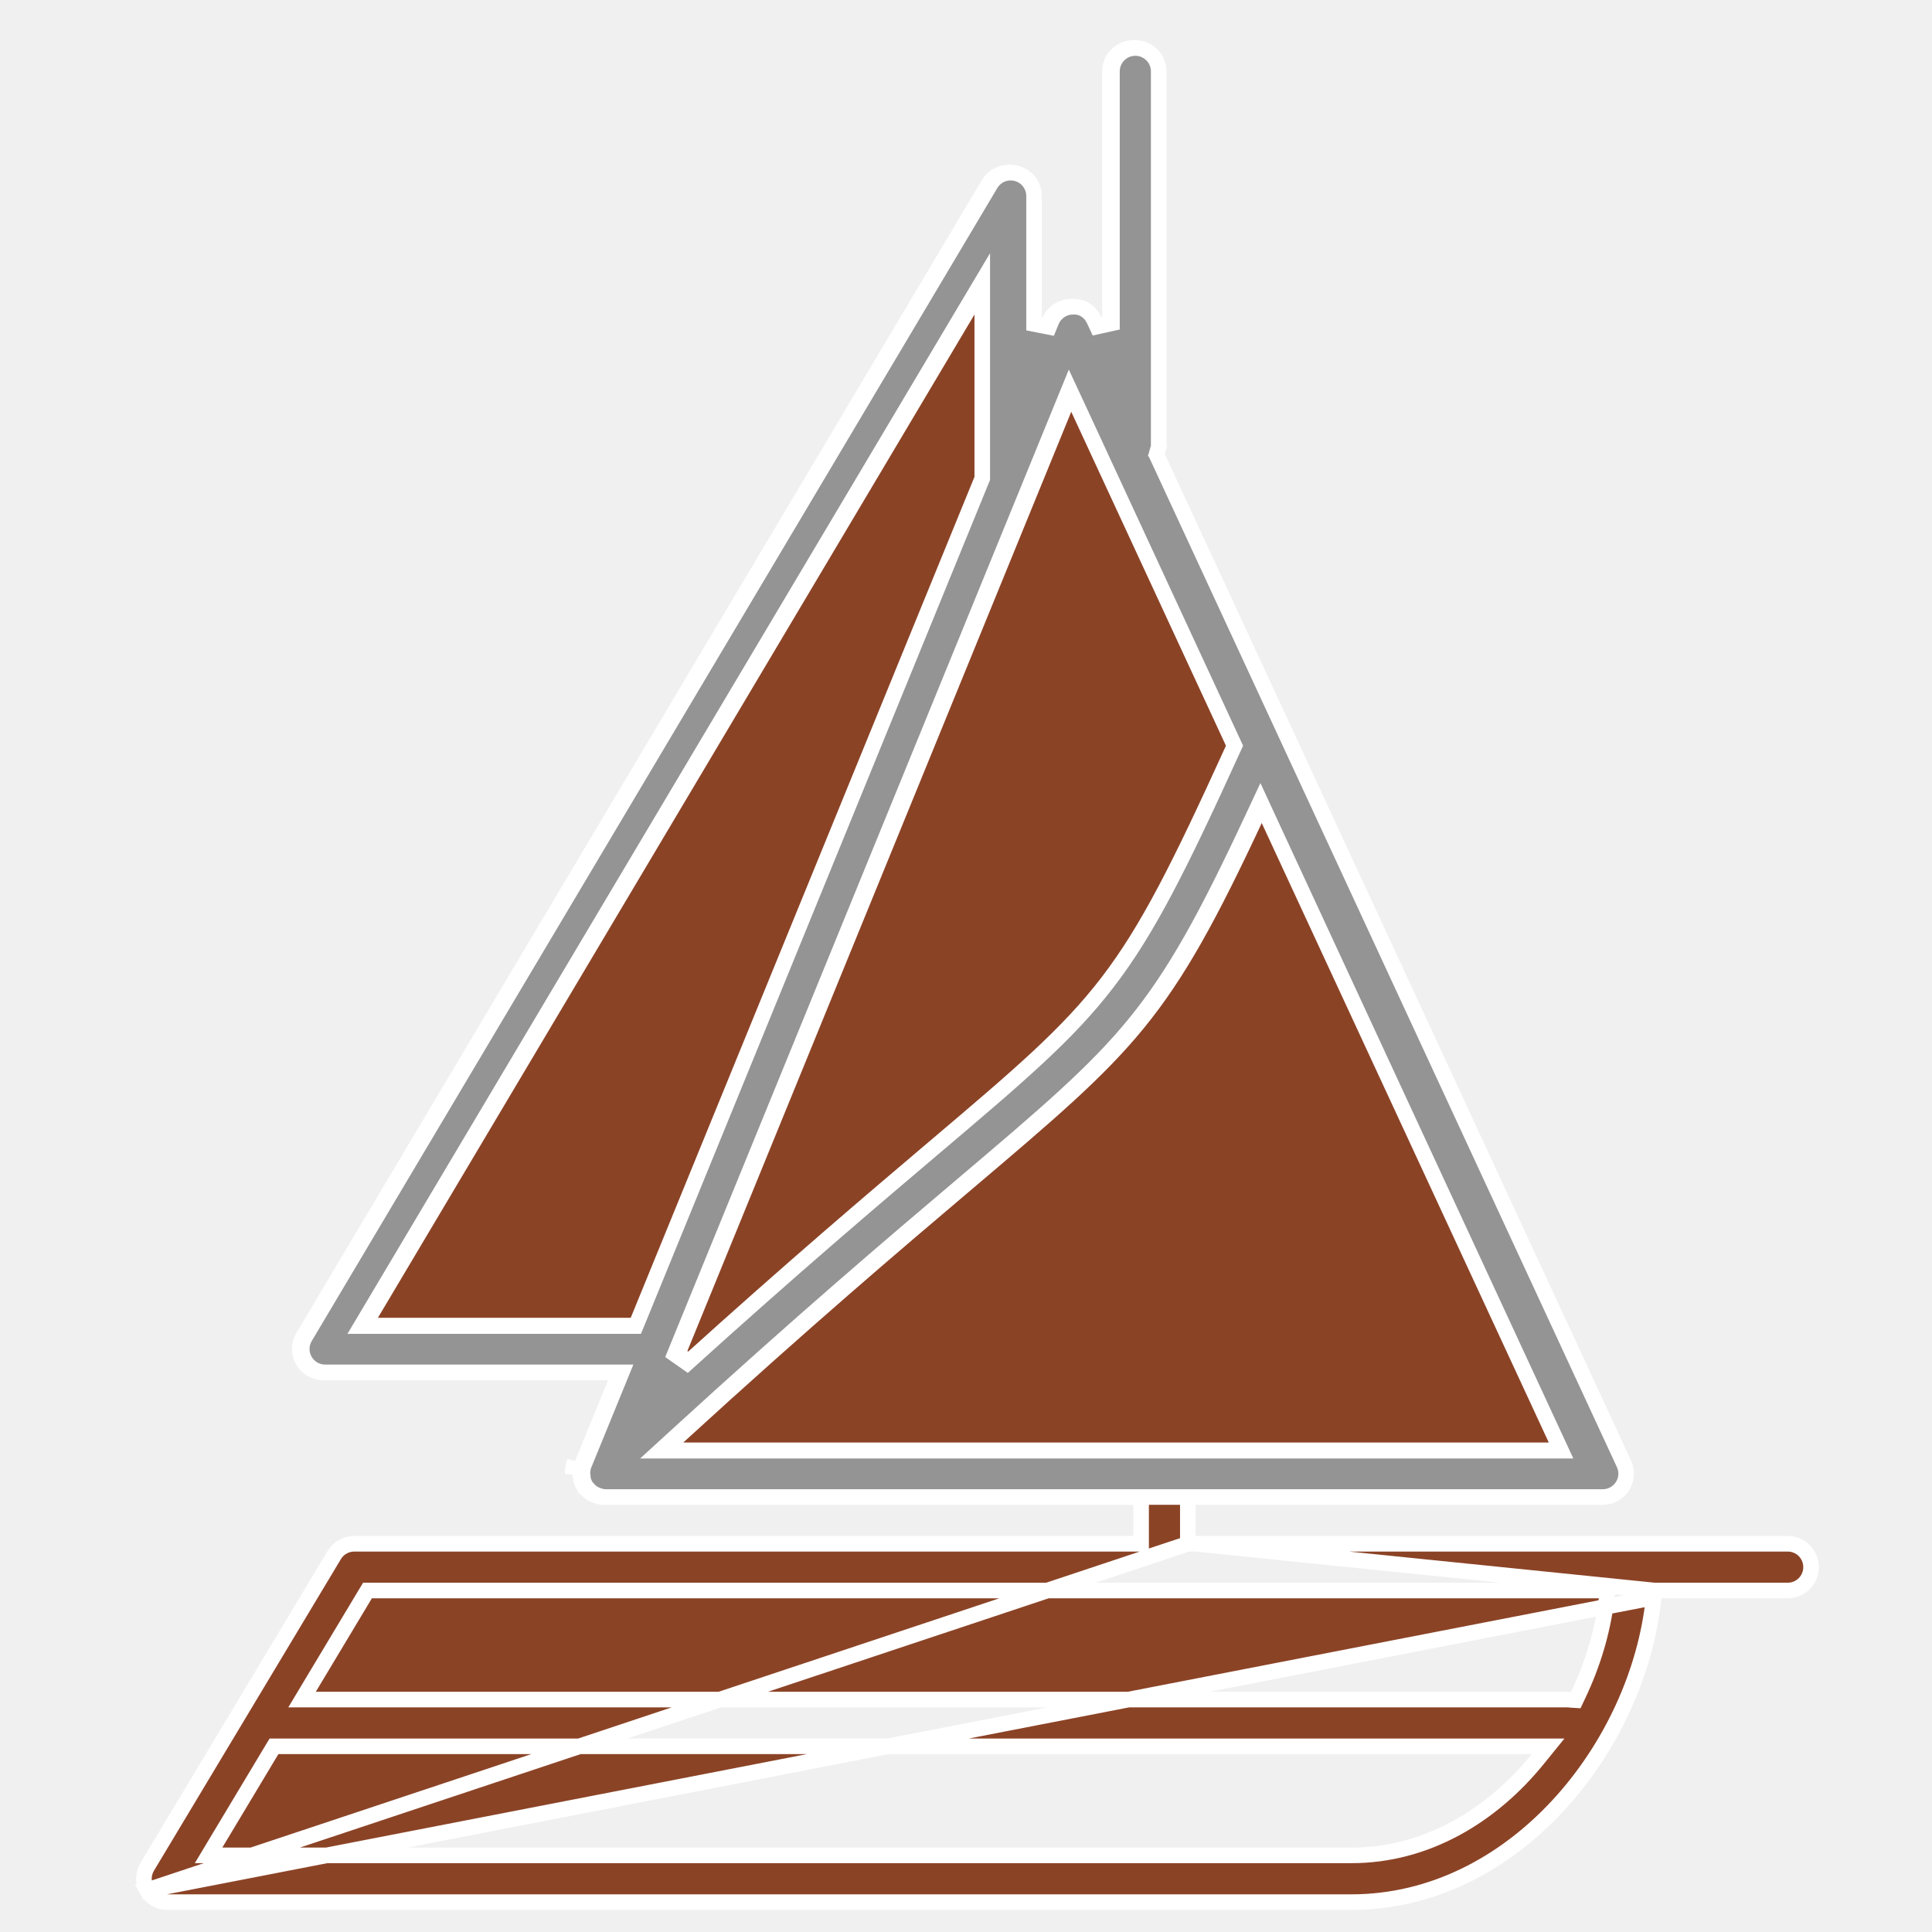
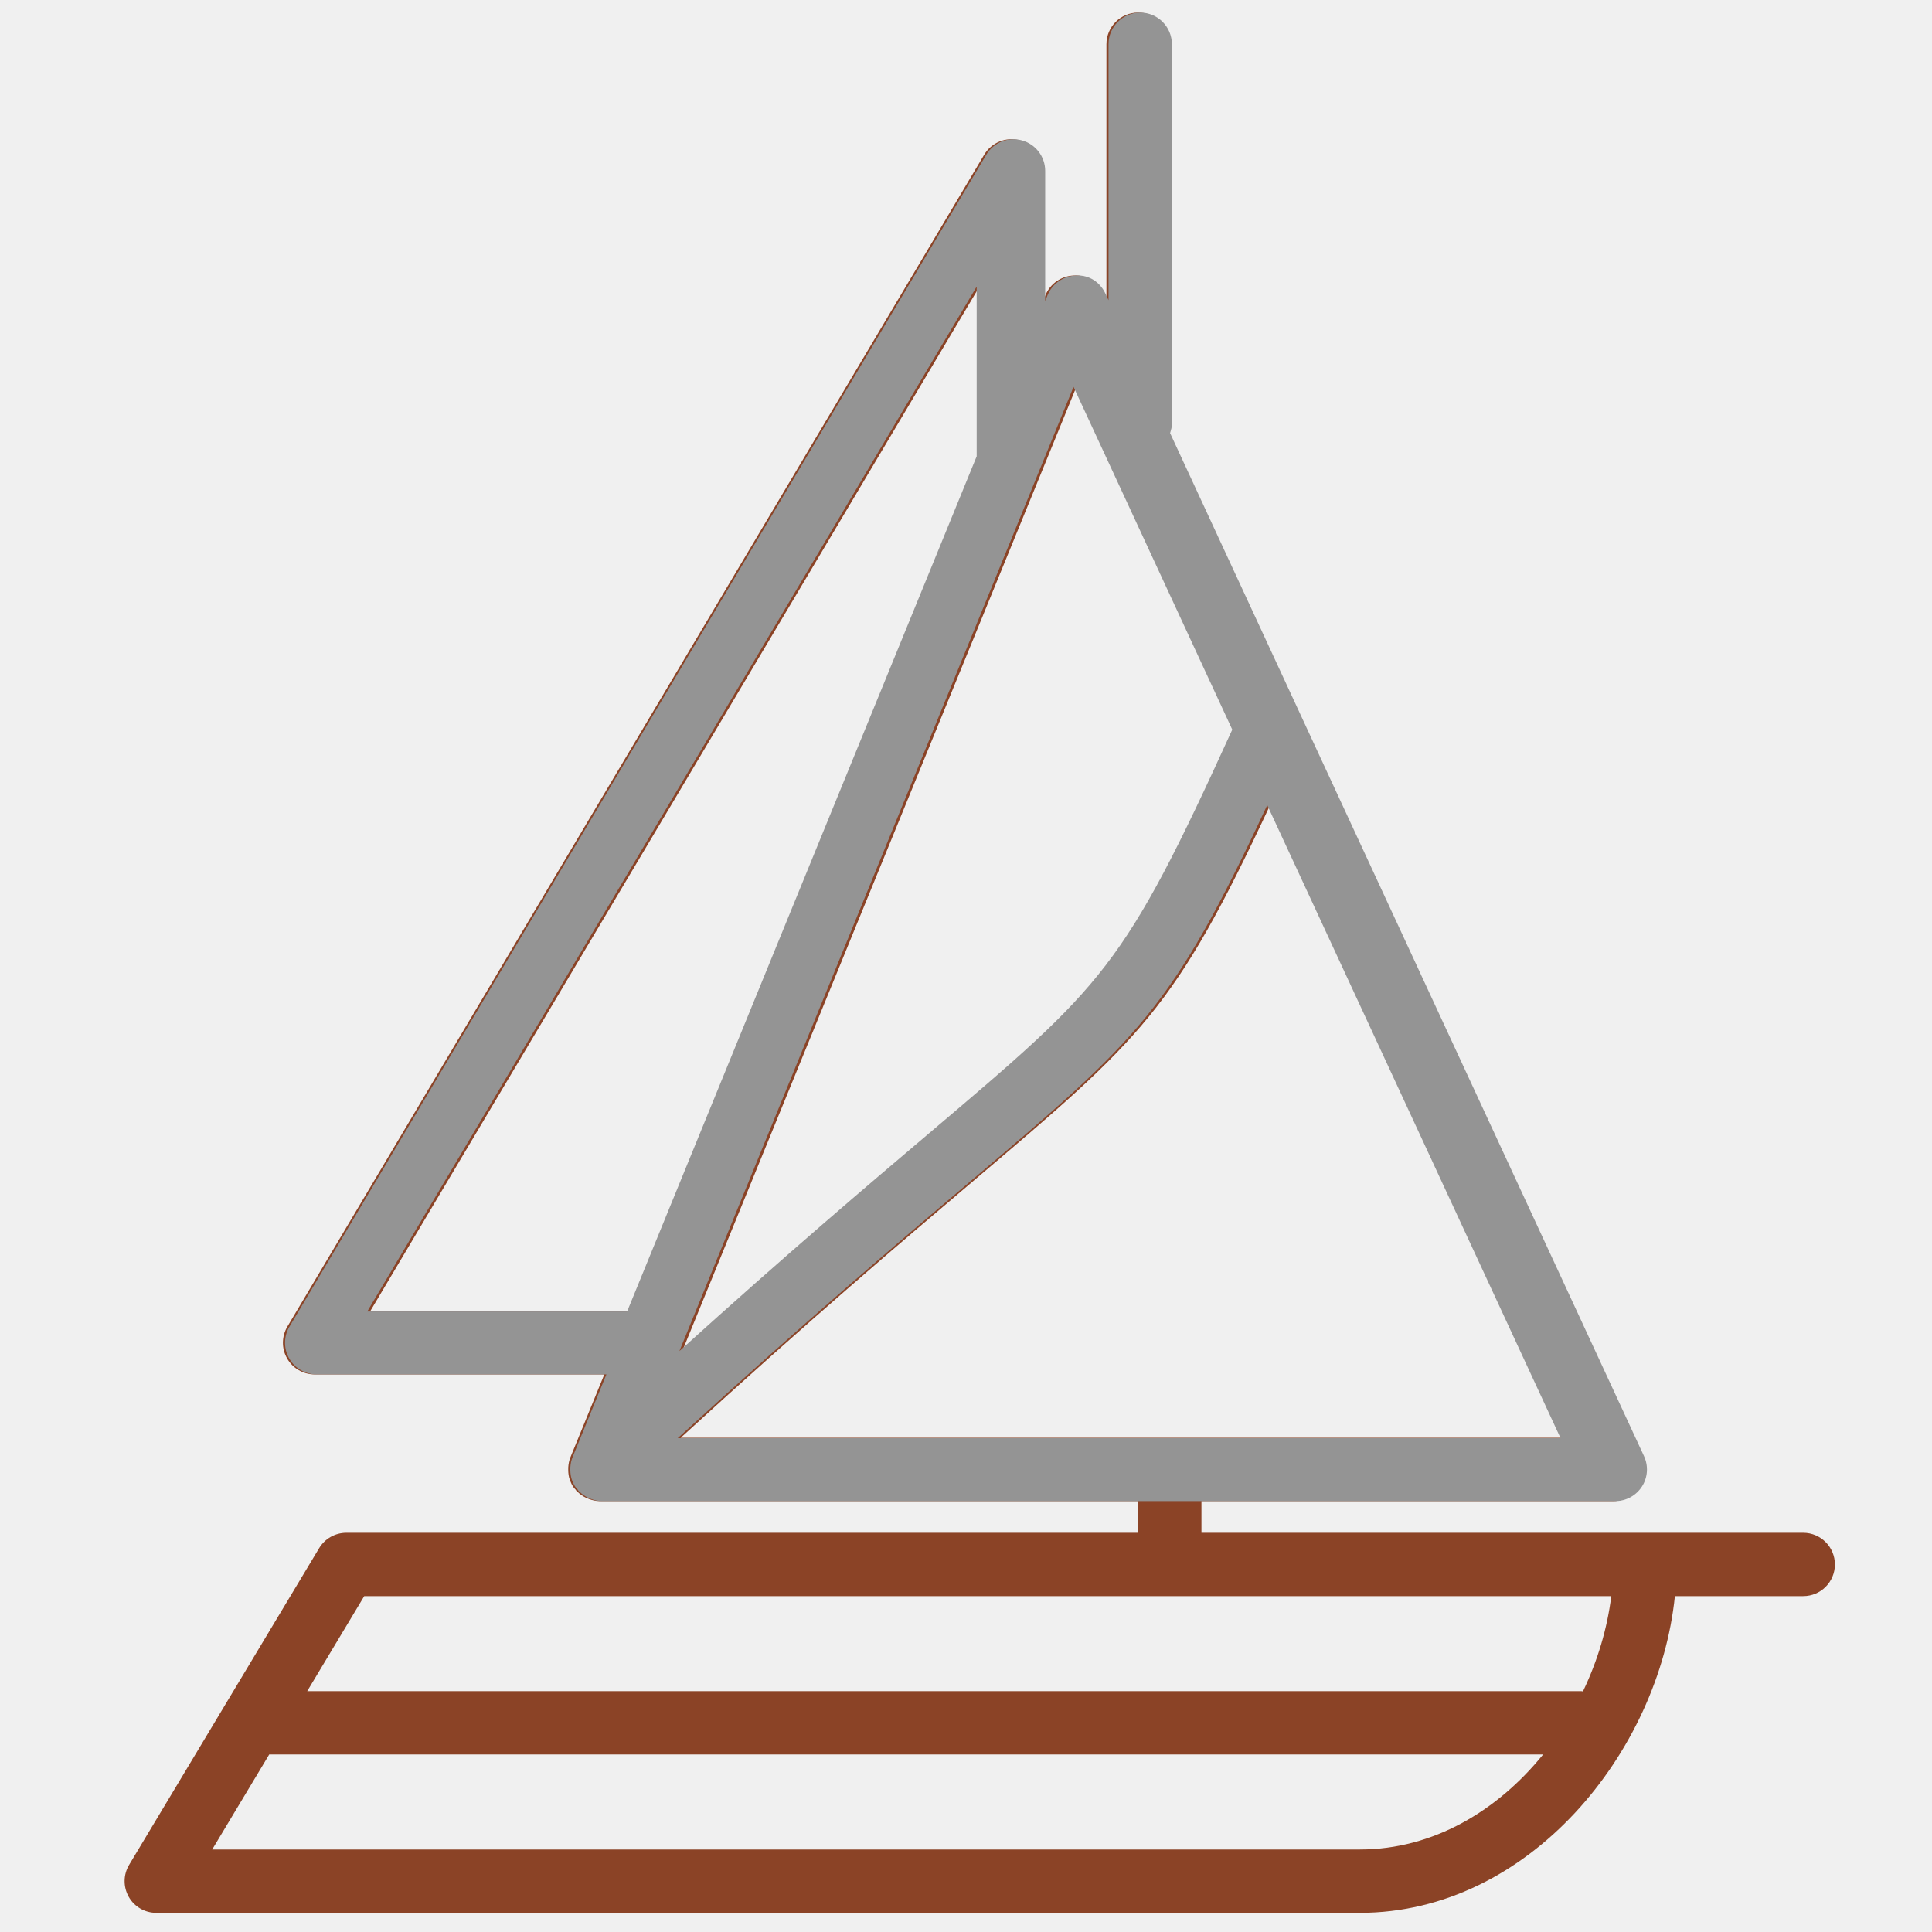
- <svg xmlns="http://www.w3.org/2000/svg" width="62" height="62" viewBox="0 0 62 62" fill="none">
-   <g clip-path="url(#clip0)">
-     <path d="M38.119 49.541V49.291V48.291V48.041H38.369H51.369C51.624 48.041 51.863 47.91 52.001 47.694L52.001 47.694C52.139 47.479 52.157 47.209 52.049 46.976L52.049 46.976L37.086 14.675L37.047 14.59L37.073 14.501C37.075 14.492 37.078 14.483 37.08 14.475C37.106 14.387 37.119 14.341 37.119 14.291V2.291C37.119 1.876 36.783 1.541 36.369 1.541C35.955 1.541 35.619 1.876 35.619 2.291V10.374L35.142 10.479L35.049 10.279L35.049 10.279C34.919 9.999 34.668 9.827 34.359 9.844L34.352 9.844L34.352 9.844C34.054 9.851 33.788 10.034 33.674 10.311C33.674 10.311 33.674 10.311 33.674 10.311L33.6 10.492L33.119 10.397V6.291C33.119 5.954 32.893 5.657 32.568 5.568L32.567 5.568C32.242 5.477 31.897 5.617 31.724 5.908L31.724 5.908L9.724 42.908L9.724 42.908C9.586 43.14 9.583 43.427 9.716 43.661C9.85 43.896 10.1 44.041 10.369 44.041H19.515H19.887L19.746 44.386L18.674 47.008L18.674 47.009C18.647 47.073 18.633 47.148 18.626 47.24L18.626 47.241C18.625 47.253 18.625 47.267 18.626 47.285L18.626 47.295H18.626C18.626 47.379 18.635 47.455 18.656 47.523L18.658 47.526L18.668 47.553C18.689 47.611 18.715 47.661 18.746 47.708C18.746 47.708 18.747 47.709 18.749 47.711C18.751 47.714 18.755 47.718 18.76 47.724L18.779 47.744C18.786 47.752 18.796 47.762 18.805 47.773L18.809 47.778L18.809 47.778C18.816 47.786 18.822 47.793 18.826 47.8C18.83 47.804 18.834 47.807 18.838 47.811L18.84 47.813C18.903 47.878 18.976 47.929 19.057 47.966C19.065 47.97 19.071 47.972 19.085 47.977C19.09 47.979 19.096 47.981 19.104 47.984L19.11 47.986L19.11 47.986C19.2 48.021 19.285 48.041 19.369 48.041H36.369H36.619V48.291V49.291V49.541H36.369H11.369C11.106 49.541 10.861 49.68 10.726 49.905L4.726 59.905L4.726 59.905C4.587 60.136 4.583 60.424 4.717 60.661L38.119 49.541ZM38.119 49.541H38.369M38.119 49.541H38.369M38.369 49.541H52.369H57.369C57.783 49.541 58.119 49.876 58.119 50.291C58.119 50.706 57.783 51.041 57.369 51.041H53.317H53.091M38.369 49.541L53.091 51.041M53.091 51.041L53.068 51.266M53.091 51.041L53.068 51.266M53.068 51.266C52.823 53.664 51.7 56.114 49.981 57.962C48.264 59.809 45.965 61.041 43.369 61.041H5.369C5.099 61.041 4.849 60.896 4.717 60.661L53.068 51.266ZM18.772 47.762C18.771 47.761 18.772 47.762 18.773 47.763L18.772 47.762ZM18.443 46.913C18.402 47.012 18.385 47.116 18.377 47.221C18.375 47.246 18.375 47.27 18.376 47.295L18.443 46.913ZM34.653 12.992L34.411 12.471L34.194 13.002L21.752 43.445L22.151 43.725C25.561 40.642 28.077 38.507 30.03 36.852L30.048 36.836C32.802 34.502 34.355 33.185 35.642 31.508C36.932 29.826 37.95 27.79 39.666 24.023L39.714 23.918L39.666 23.814L34.653 12.992ZM11.912 42.163L11.687 42.541H12.127H20.332H20.5L20.563 42.386L31.6 15.385L31.619 15.339V15.29V9.93V9.02L31.154 9.802L11.912 42.163ZM21.759 46.107L21.284 46.541H21.928H49.804H50.195L50.031 46.186L40.77 26.197L40.544 25.709L40.316 26.196C38.802 29.442 37.799 31.26 36.52 32.829C35.237 34.401 33.67 35.733 31 37.996C28.799 39.862 25.885 42.331 21.759 46.107ZM6.92 59.162L6.693 59.541H7.135H43.369C45.791 59.541 47.883 58.258 49.35 56.448L49.68 56.041H49.156H8.935H8.793L8.72 56.162L6.92 59.162ZM50.398 54.55L50.567 54.56L50.639 54.408C51.11 53.423 51.428 52.372 51.556 51.321L51.59 51.041H51.308H38.369H36.369H11.935H11.793L11.72 51.162L9.92 54.162L9.693 54.541H10.135H50.343C50.343 54.541 50.344 54.541 50.344 54.541C50.357 54.544 50.376 54.548 50.398 54.55Z" fill="#8B4326" stroke="white" stroke-width="0.5" />
-     <path d="M52.067 47.694L52.067 47.694C51.929 47.91 51.69 48.041 51.434 48.041H38.434H36.434H19.434C19.351 48.041 19.265 48.021 19.175 47.986L19.175 47.986L19.17 47.984L19.156 47.979C19.137 47.972 19.13 47.969 19.123 47.966C19.041 47.929 18.969 47.878 18.905 47.813L18.903 47.811C18.899 47.807 18.895 47.804 18.892 47.8C18.887 47.793 18.881 47.785 18.875 47.778L18.875 47.778L18.871 47.773C18.858 47.758 18.845 47.744 18.836 47.735C18.827 47.725 18.822 47.719 18.817 47.714L18.813 47.709C18.812 47.708 18.812 47.708 18.811 47.708C18.78 47.661 18.755 47.611 18.734 47.553L18.724 47.526L18.722 47.523C18.701 47.455 18.691 47.379 18.691 47.295H18.692L18.691 47.285C18.691 47.267 18.691 47.253 18.692 47.241L18.692 47.24C18.699 47.148 18.713 47.073 18.739 47.009L18.74 47.008L19.812 44.386L19.953 44.041H19.58H10.434C10.165 44.041 9.915 43.896 9.782 43.661C9.648 43.427 9.651 43.14 9.789 42.908L9.789 42.908L31.789 5.908L31.789 5.908C31.962 5.617 32.308 5.477 32.632 5.568L32.633 5.568C32.959 5.657 33.184 5.954 33.184 6.291V10.397L33.666 10.492L33.74 10.311C33.74 10.311 33.74 10.311 33.74 10.311C33.853 10.034 34.119 9.851 34.418 9.844L34.418 9.844L34.425 9.844C34.733 9.827 34.985 9.999 35.115 10.279L35.115 10.279L35.208 10.479L35.684 10.374V2.291C35.684 1.876 36.02 1.541 36.434 1.541C36.849 1.541 37.184 1.876 37.184 2.291V14.291C37.184 14.338 37.172 14.385 37.147 14.47L37.387 14.54L37.147 14.47L37.138 14.501L37.112 14.59L37.152 14.675L52.115 46.976L52.115 46.976C52.223 47.209 52.205 47.479 52.067 47.694ZM39.569 24.036L39.617 23.931L39.569 23.827L34.556 13.005L34.314 12.485L34.097 13.016L21.654 43.459L22.053 43.739C25.463 40.655 27.98 38.52 29.932 36.865L29.951 36.849C32.705 34.515 34.258 33.199 35.545 31.521C36.835 29.84 37.853 27.803 39.569 24.036ZM31.522 9.943V9.034L31.057 9.815L11.815 42.176L11.59 42.554H12.03H20.235H20.402L20.466 42.399L31.503 15.398L31.522 15.352V15.303V9.943ZM21.662 46.12L21.187 46.554H21.831H49.707H50.098L49.934 46.199L40.672 26.21L40.447 25.722L40.219 26.209C38.705 29.455 37.702 31.273 36.423 32.842C35.14 34.415 33.573 35.746 30.903 38.01C28.701 39.875 25.787 42.344 21.662 46.12Z" fill="#949494" stroke="white" stroke-width="0.5" />
-   </g>
-   <defs>
-     <clipPath id="clip0">
-       <rect x="0.435" y="0.896" width="61" height="61" fill="white" />
-     </clipPath>
-   </defs>
+ <svg xmlns="http://www.w3.org/2000/svg" width="61" height="61" viewBox="0 0 61 61" fill="none">
+   <path d="M56.934 48.395H51.934H37.934V47.395H50.934C51.275 47.395 51.593 47.221 51.777 46.934C51.961 46.647 51.985 46.285 51.841 45.975L36.878 13.675C36.904 13.585 36.934 13.495 36.934 13.396V1.396C36.934 0.843 36.486 0.396 35.934 0.396C35.382 0.396 34.934 0.843 34.934 1.396V9.479L34.841 9.279C34.674 8.919 34.335 8.676 33.911 8.699C33.514 8.709 33.159 8.952 33.008 9.321L32.934 9.502V5.396C32.934 4.946 32.633 4.551 32.199 4.432C31.765 4.311 31.304 4.498 31.074 4.885L9.074 41.885C8.89 42.194 8.886 42.577 9.064 42.889C9.242 43.203 9.575 43.395 9.934 43.395H19.08L18.008 46.017C17.967 46.117 17.95 46.221 17.942 46.325C17.94 46.35 17.94 46.374 17.941 46.4C17.941 46.514 17.955 46.627 17.994 46.736C17.995 46.739 17.997 46.742 17.999 46.745C18.026 46.818 18.06 46.888 18.105 46.953C18.127 46.986 18.156 47.011 18.181 47.041C18.19 47.051 18.193 47.066 18.203 47.077C18.21 47.084 18.219 47.086 18.226 47.093C18.311 47.179 18.409 47.248 18.519 47.298C18.541 47.309 18.562 47.316 18.584 47.324C18.694 47.367 18.811 47.395 18.934 47.395H35.934V48.395H10.934C10.583 48.395 10.257 48.581 10.077 48.88L4.077 58.88C3.891 59.19 3.887 59.574 4.064 59.889C4.241 60.203 4.574 60.395 4.934 60.395H42.934C48.292 60.395 52.381 55.306 52.882 50.395H56.934C57.486 50.395 57.934 49.949 57.934 49.395C57.934 48.843 57.486 48.395 56.934 48.395ZM33.991 12.201L39.004 23.023C35.568 30.564 34.977 31.067 29.433 35.766C27.48 37.422 24.961 39.559 21.548 42.645L33.991 12.201ZM11.692 41.395L30.934 9.035V14.395L19.897 41.395H11.692ZM21.493 45.395C25.615 41.623 28.526 39.157 30.727 37.291C36.056 32.773 37.076 31.904 40.108 25.407L49.369 45.395H21.493ZM42.934 58.395H6.7L8.5 55.395H48.721C47.289 57.163 45.263 58.395 42.934 58.395ZM49.979 53.404C49.963 53.404 49.95 53.395 49.934 53.395H9.7L11.5 50.395H35.934H37.934H50.873C50.749 51.417 50.439 52.443 49.979 53.404Z" fill="#8B4326" />
+   <path fill-rule="evenodd" clip-rule="evenodd" d="M38 47.395H51C51.341 47.395 51.659 47.221 51.843 46.934C52.027 46.647 52.051 46.285 51.907 45.975L36.944 13.675C36.947 13.665 36.95 13.655 36.953 13.645C36.977 13.565 37 13.484 37 13.396V1.396C37 0.843 36.552 0.396 36 0.396C35.448 0.396 35 0.843 35 1.396V9.479L34.907 9.279C34.74 8.919 34.401 8.676 33.977 8.699C33.58 8.709 33.225 8.952 33.074 9.321L33 9.502V5.396C33 4.946 32.699 4.551 32.265 4.432C31.831 4.311 31.37 4.498 31.14 4.885L9.14 41.885C8.956 42.194 8.952 42.577 9.13 42.889C9.308 43.203 9.641 43.395 10 43.395H19.146L18.074 46.017C18.033 46.117 18.016 46.221 18.008 46.325C18.006 46.35 18.006 46.374 18.007 46.4C18.007 46.514 18.021 46.627 18.06 46.736C18.061 46.739 18.063 46.742 18.065 46.745C18.092 46.818 18.126 46.888 18.171 46.953C18.186 46.974 18.203 46.992 18.22 47.011C18.229 47.02 18.238 47.03 18.247 47.041C18.252 47.046 18.254 47.051 18.257 47.057C18.261 47.064 18.264 47.071 18.269 47.077C18.273 47.08 18.277 47.082 18.281 47.084C18.285 47.087 18.289 47.089 18.292 47.093C18.377 47.179 18.475 47.248 18.585 47.298C18.603 47.307 18.62 47.313 18.637 47.319C18.642 47.32 18.646 47.322 18.65 47.324C18.76 47.367 18.877 47.395 19 47.395H36H38ZM38.907 23.037L33.895 12.215L21.451 42.658C24.864 39.572 27.384 37.435 29.337 35.779C34.88 31.08 35.471 30.578 38.907 23.037ZM30.837 9.048L11.595 41.409H19.8L30.837 14.408V9.048ZM30.631 37.305C28.43 39.17 25.518 41.637 21.396 45.409H49.273L40.011 25.42C36.98 31.917 35.959 32.787 30.631 37.305Z" fill="#949494" />
</svg>
